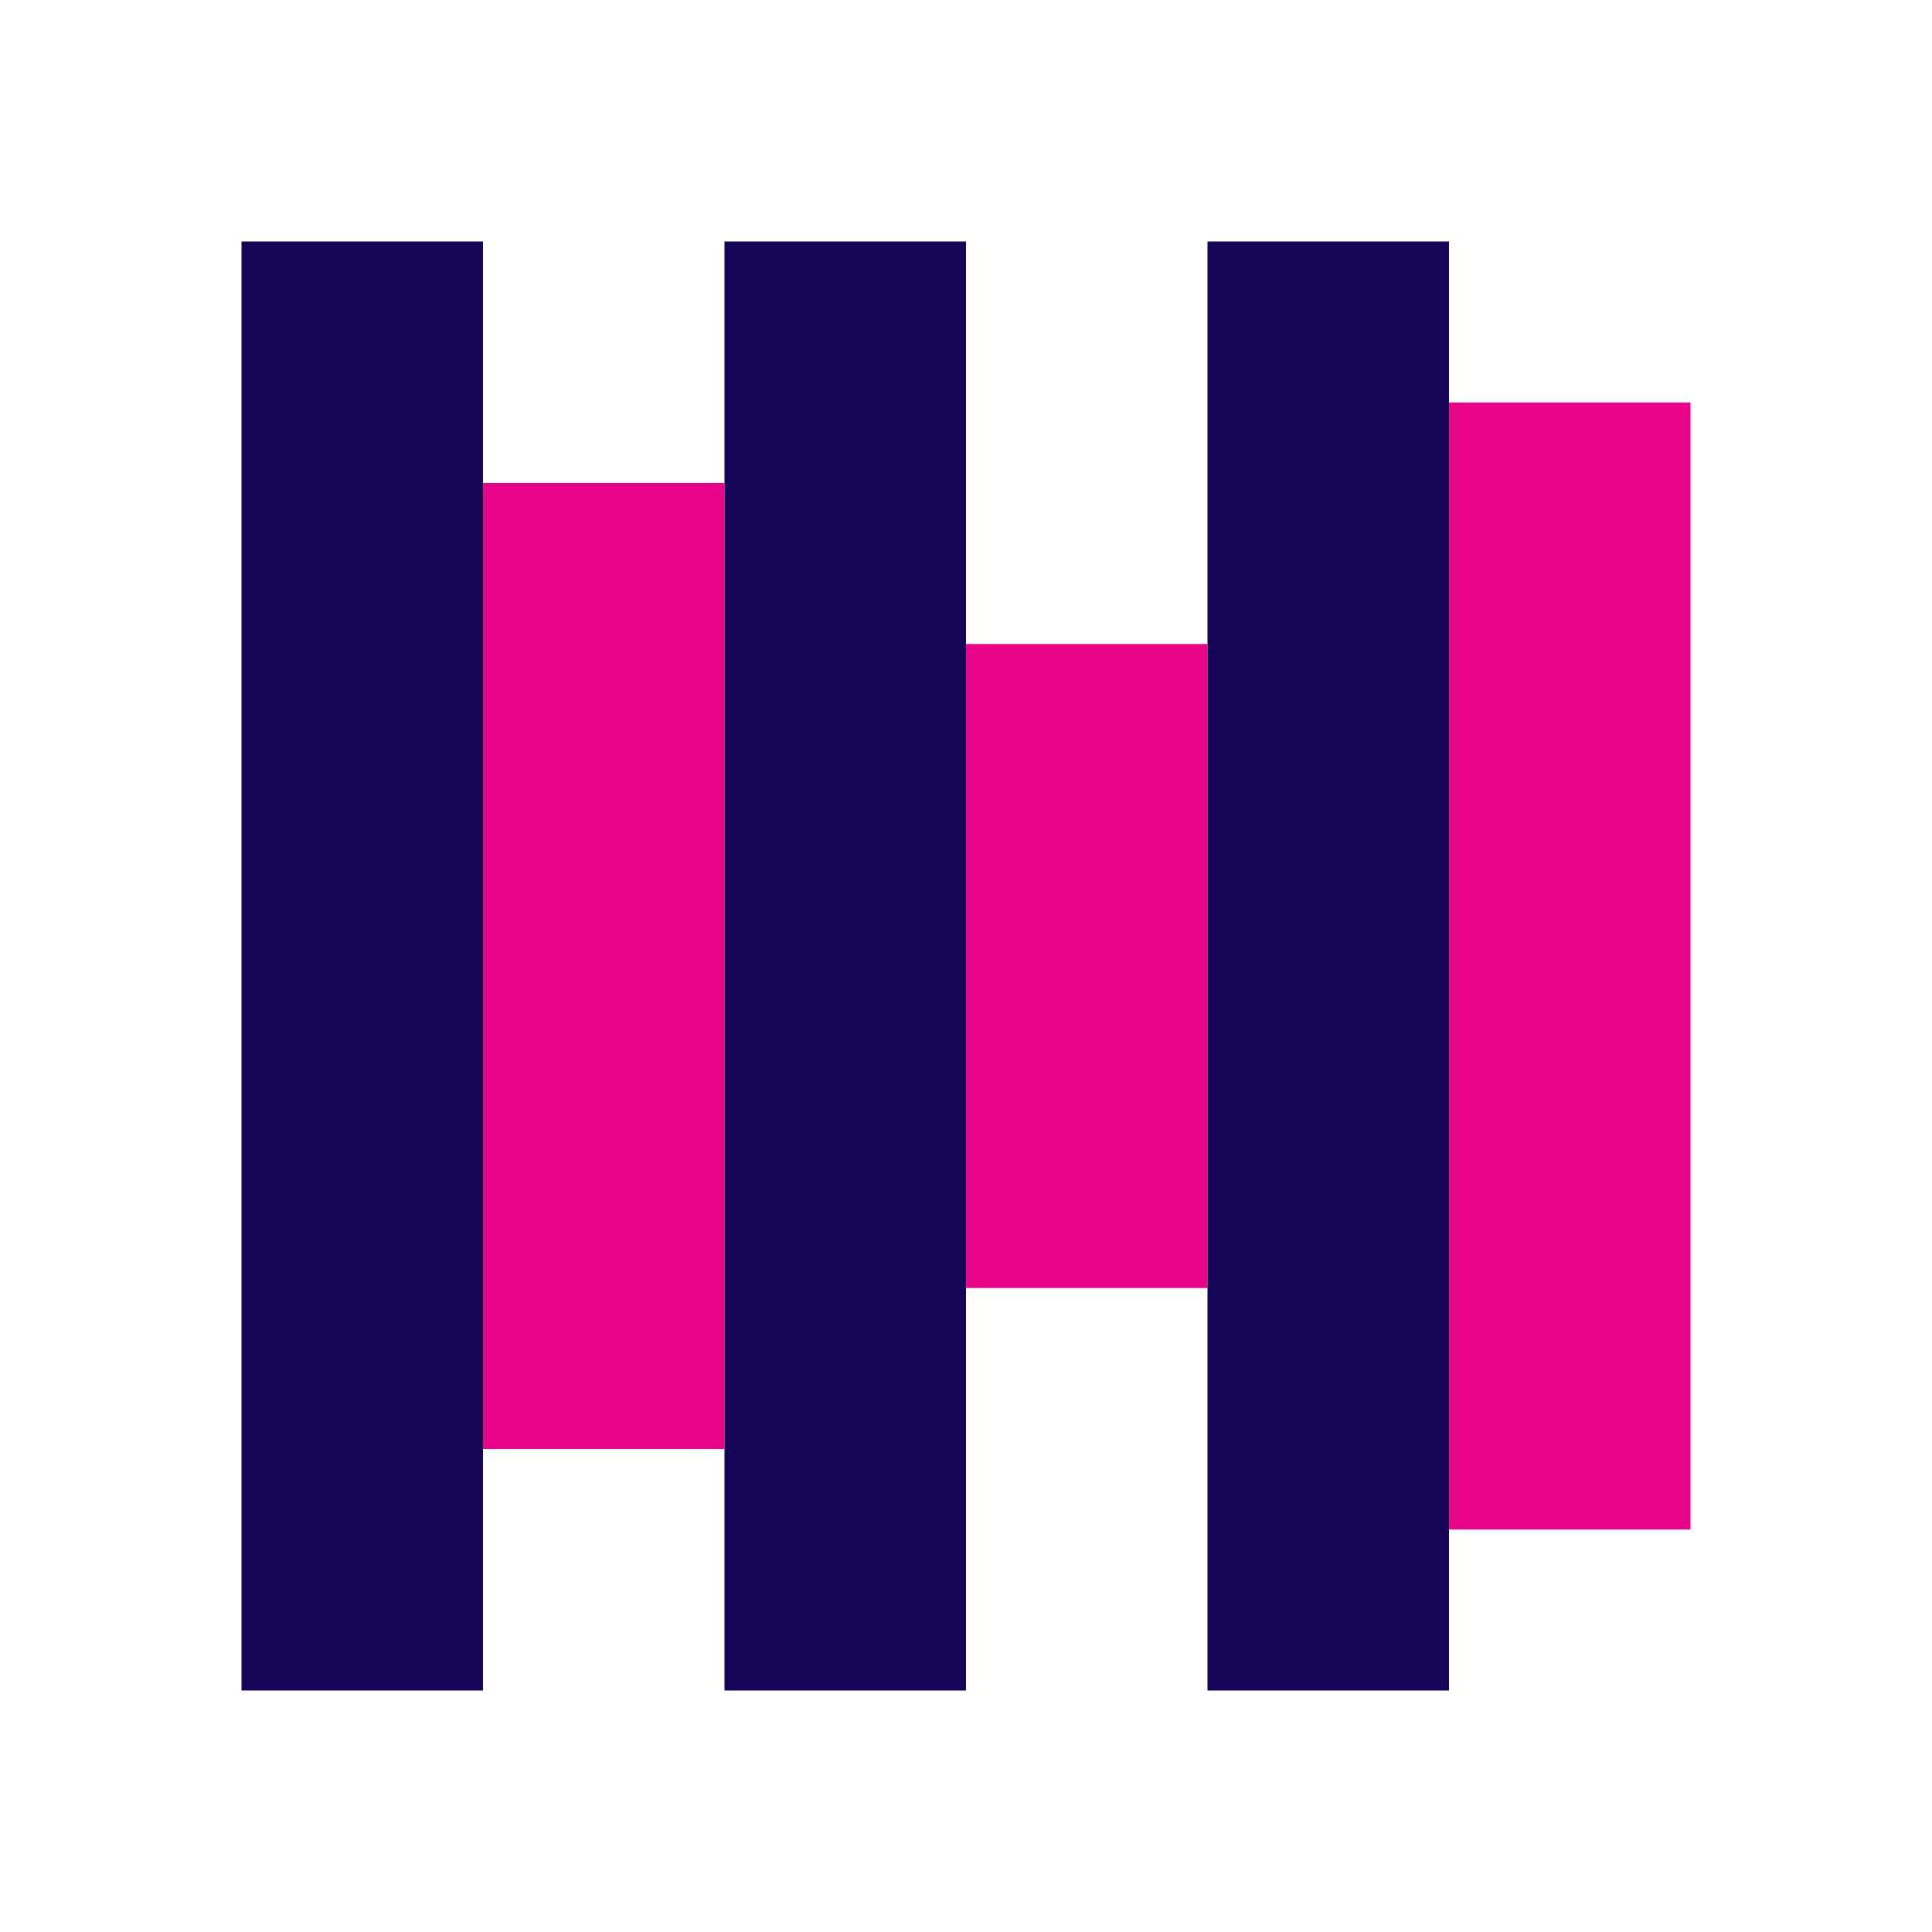
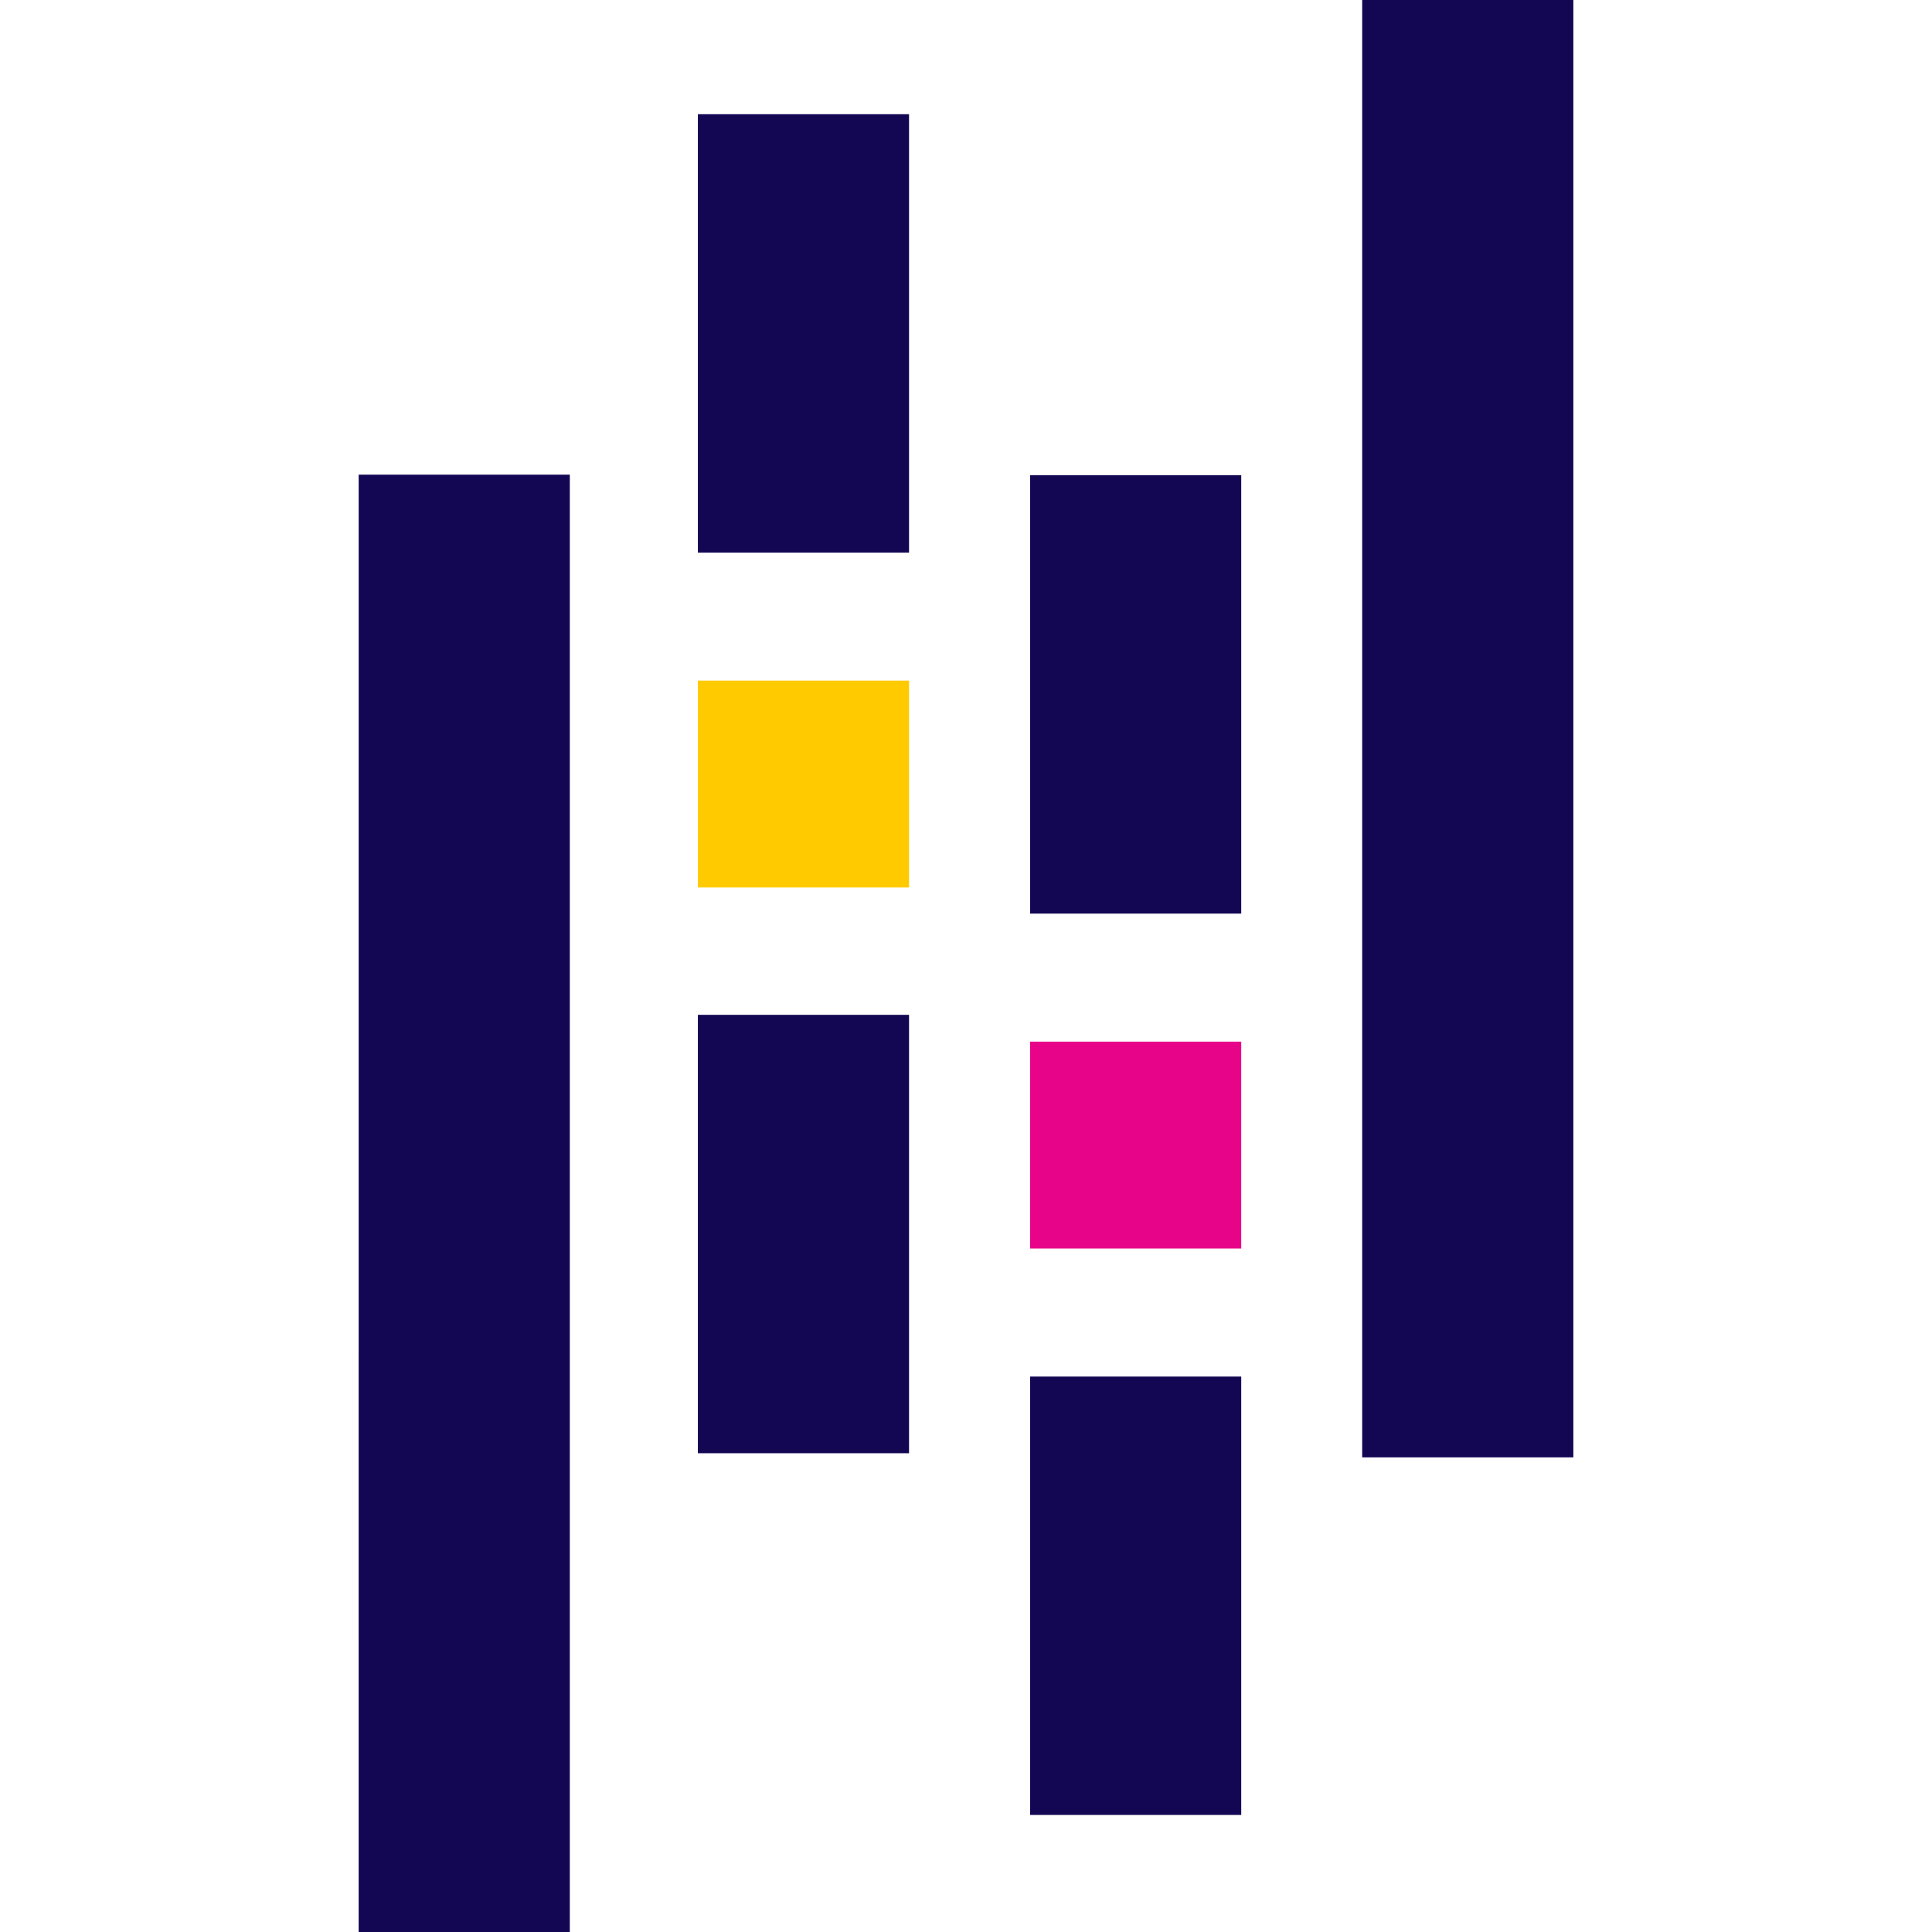
- <svg xmlns="http://www.w3.org/2000/svg" viewBox="0 0 24 24" fill="none">
-   <rect x="3" y="3" width="3" height="18" fill="#150458" />
-   <rect x="6" y="6" width="3" height="12" fill="#E70488" />
-   <rect x="9" y="3" width="3" height="18" fill="#150458" />
-   <rect x="12" y="8" width="3" height="8" fill="#E70488" />
-   <rect x="15" y="3" width="3" height="18" fill="#150458" />
-   <rect x="18" y="5" width="3" height="14" fill="#E70488" />
+ <svg xmlns="http://www.w3.org/2000/svg" viewBox="0 0 128 128">
+   <path fill="#130754" d="M46.236 7.567h13.99v29.047h-13.99Zm0 59.668h13.99V96.28h-13.99Z" />
+   <path fill="#ffca00" d="M46.236 45.092h13.99v13.705h-13.99Z" />
+   <path fill="#130754" d="M23.763 31.446h13.989V128h-13.99ZM68.245 91.2h13.99v29.046h-13.99Zm0-59.72h13.99v29.047h-13.99Z" />
+   <path fill="#e70488" d="M68.245 69.011h13.99v13.705h-13.99Z" />
+   <path fill="#130754" d="M90.248 0h13.99v96.554h-13.99Z" />
</svg>
